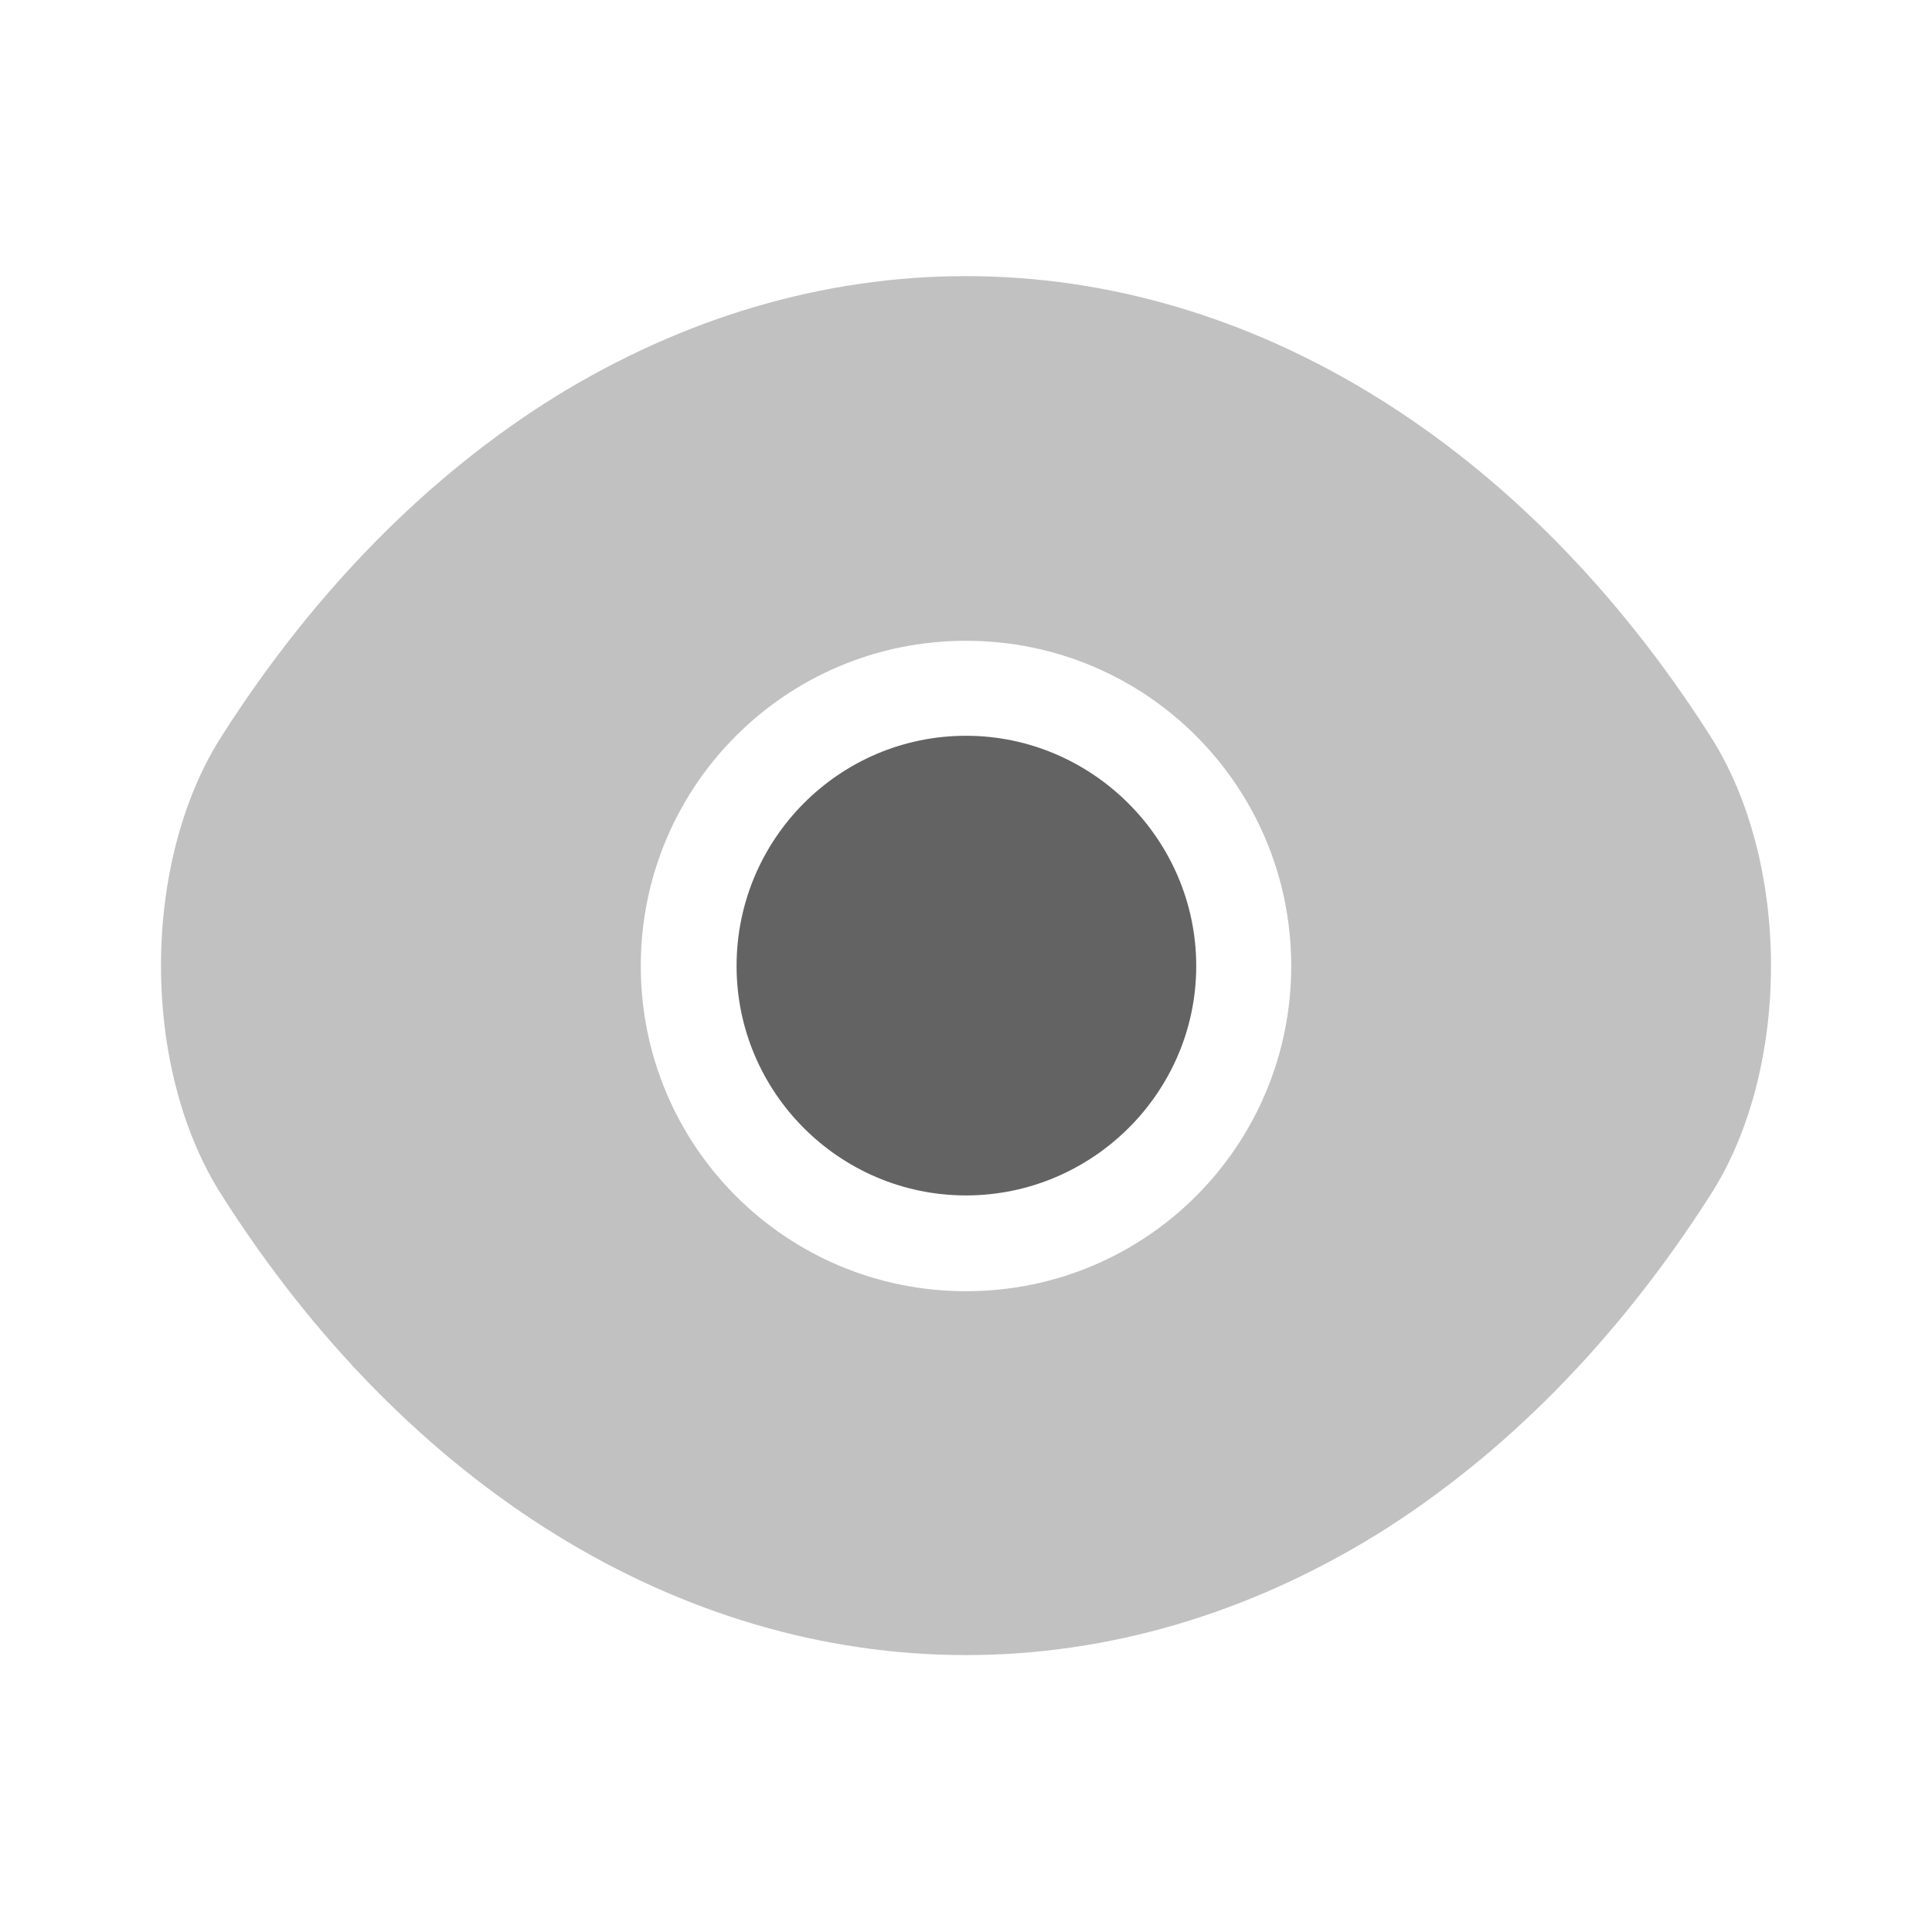
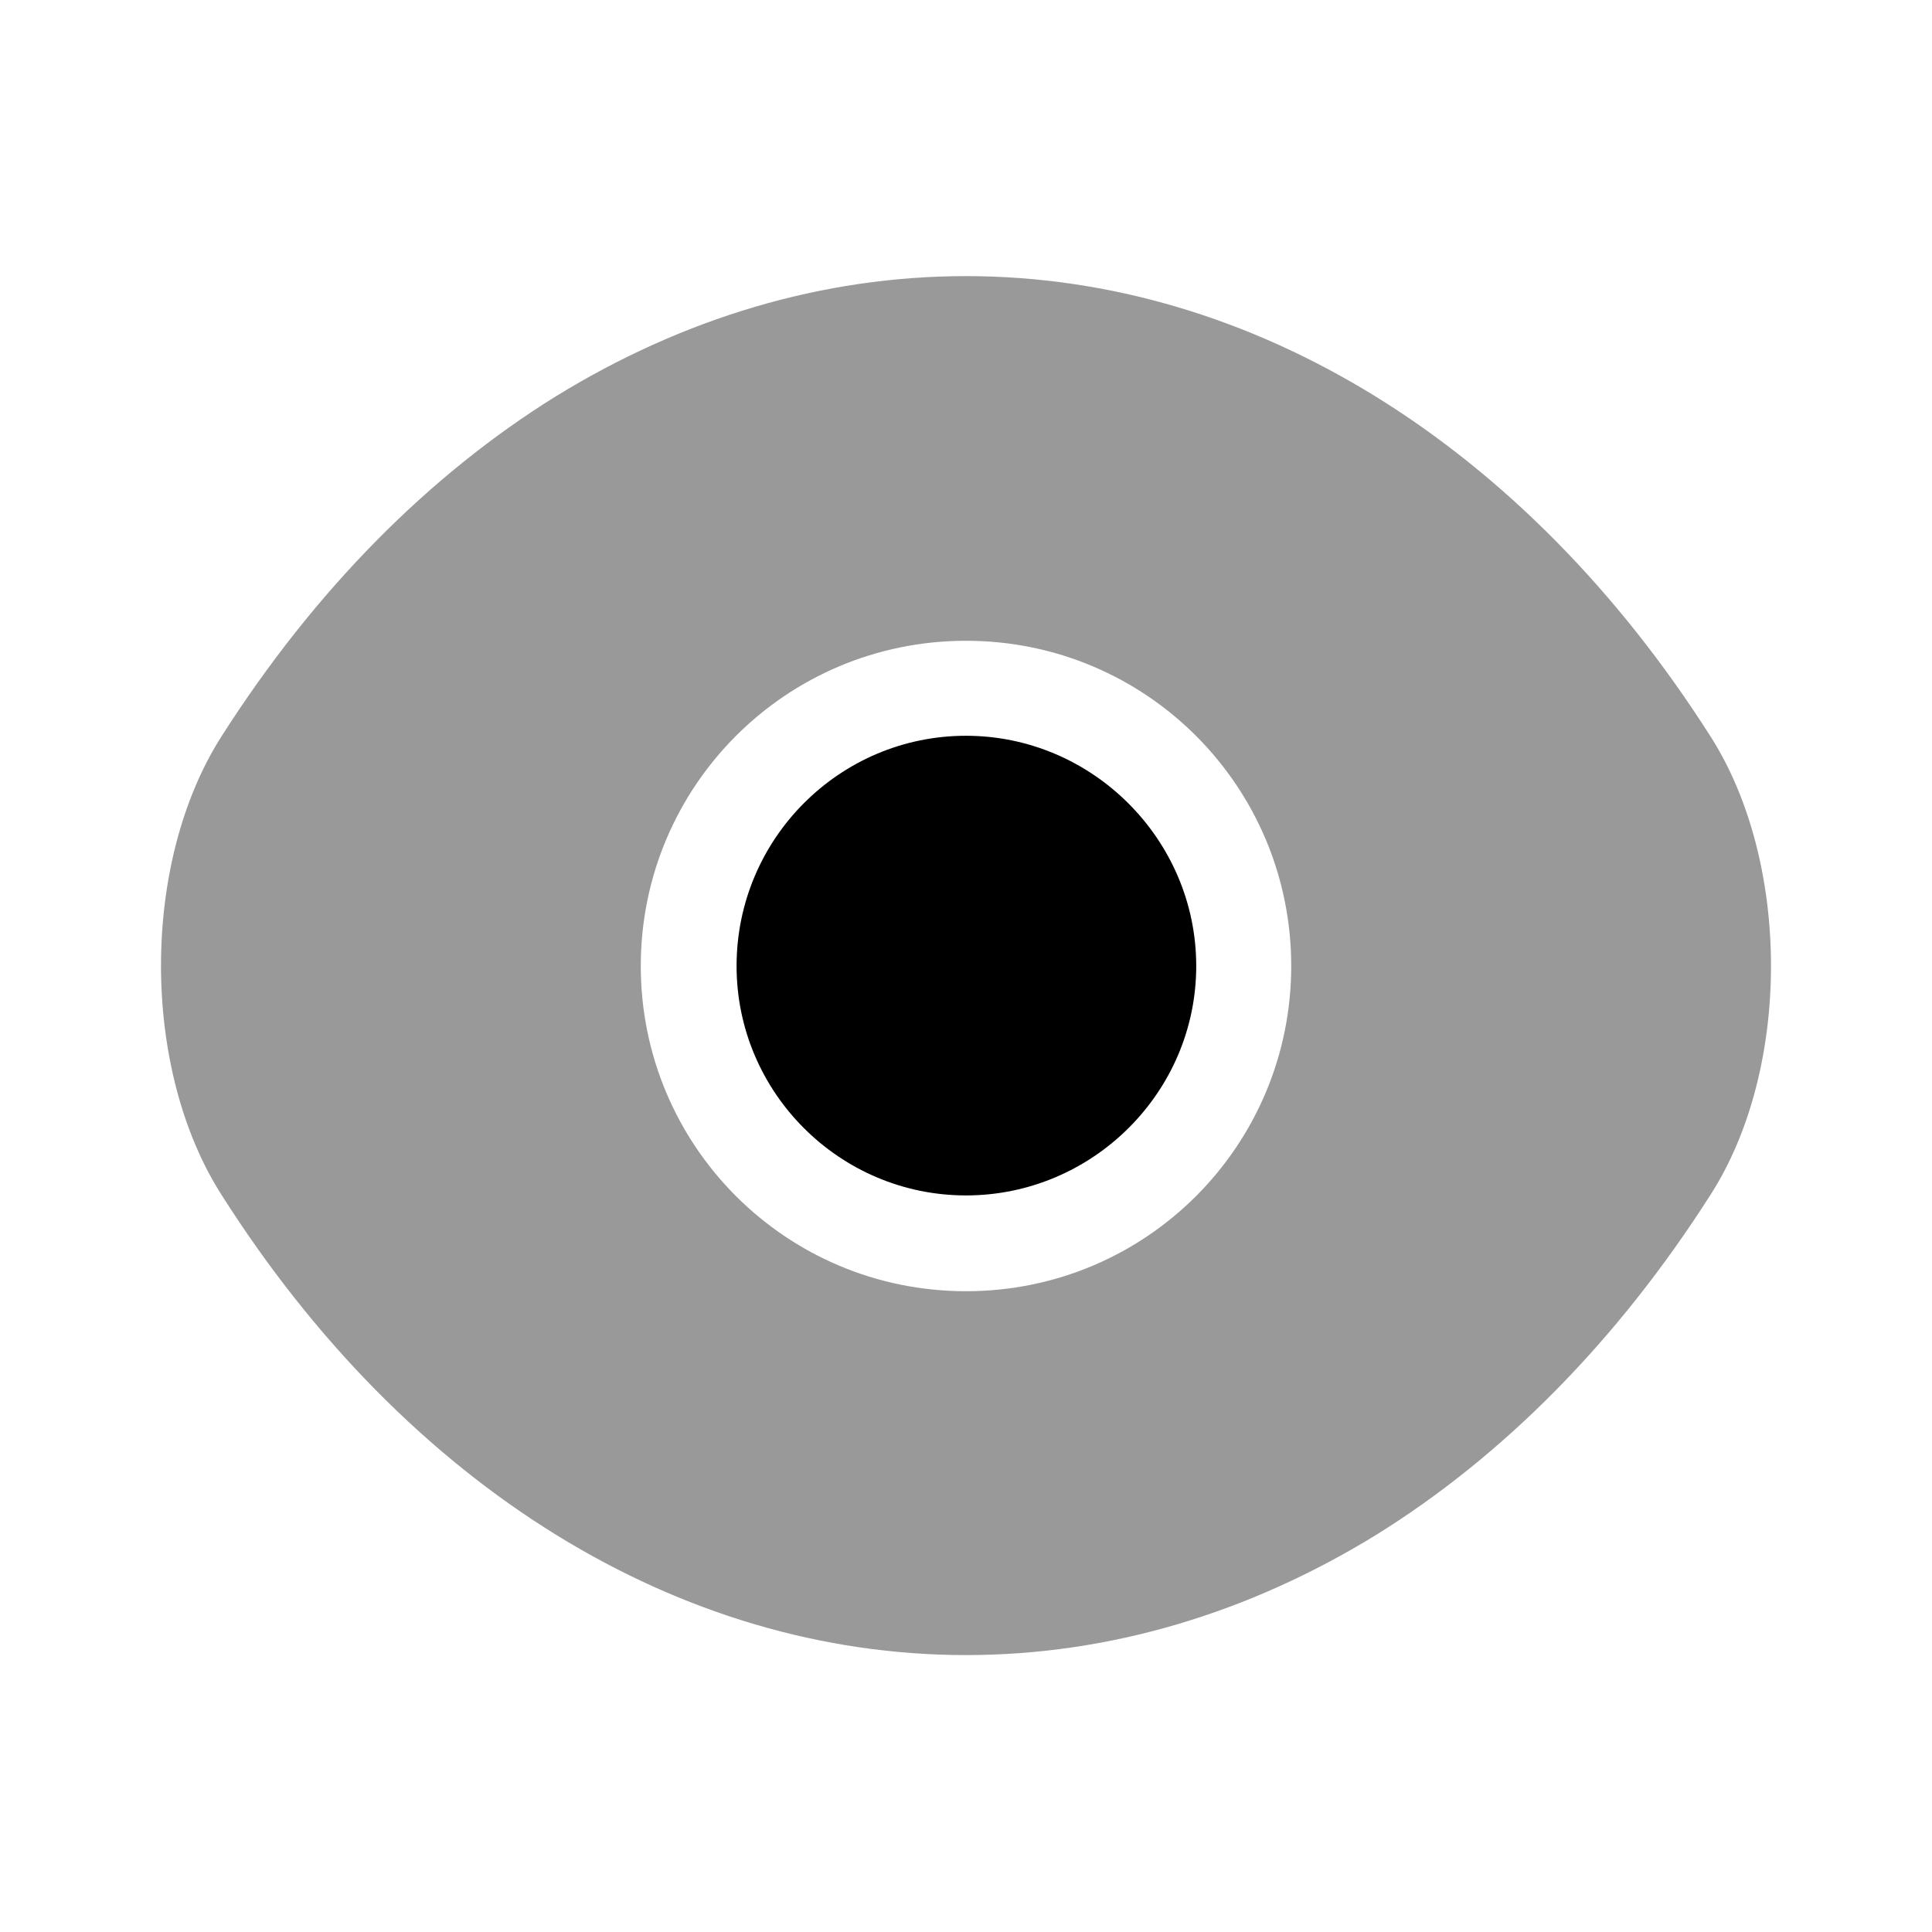
- <svg xmlns="http://www.w3.org/2000/svg" width="24" height="24" viewBox="0 0 24 24" fill="none">
-   <path opacity="0.4" d="M21.25 9.15C18.94 5.52 15.56 3.43 12 3.43C10.22 3.43 8.49 3.95 6.91 4.92C5.33 5.9 3.91 7.33 2.75 9.15C1.75 10.72 1.75 13.27 2.75 14.84C5.06 18.48 8.44 20.56 12 20.56C13.78 20.56 15.51 20.04 17.09 19.07C18.67 18.09 20.09 16.66 21.25 14.84C22.25 13.28 22.25 10.72 21.25 9.15ZM12 16.04C9.76 16.04 7.96 14.23 7.96 12C7.96 9.77 9.76 7.96 12 7.96C14.24 7.96 16.04 9.77 16.04 12C16.04 14.23 14.24 16.04 12 16.04Z" fill="#636363" />
-   <path d="M12 9.14C10.43 9.14 9.15 10.42 9.15 12C9.15 13.57 10.43 14.85 12 14.85C13.57 14.85 14.86 13.57 14.86 12C14.86 10.43 13.57 9.14 12 9.14Z" fill="#636363" />
+ <svg xmlns="http://www.w3.org/2000/svg" width="24" height="24" viewBox="0 0 24 24" fill="currentColor">
+   <path opacity="0.4" d="M21.25 9.15C18.94 5.52 15.56 3.43 12 3.43C10.22 3.43 8.49 3.95 6.91 4.92C5.33 5.9 3.91 7.33 2.75 9.15C1.75 10.72 1.75 13.27 2.75 14.84C5.06 18.48 8.44 20.56 12 20.56C13.78 20.56 15.51 20.04 17.09 19.07C18.67 18.09 20.09 16.66 21.25 14.84C22.25 13.28 22.25 10.72 21.25 9.15ZM12 16.04C9.76 16.04 7.96 14.23 7.96 12C7.96 9.77 9.76 7.96 12 7.96C14.24 7.96 16.04 9.77 16.04 12C16.04 14.23 14.24 16.04 12 16.04Z" fill="currentColor" />
+   <path d="M12 9.14C10.43 9.14 9.15 10.42 9.15 12C9.15 13.57 10.43 14.85 12 14.85C13.57 14.85 14.86 13.57 14.86 12C14.86 10.43 13.57 9.14 12 9.14Z" fill="currentColor" />
</svg>
